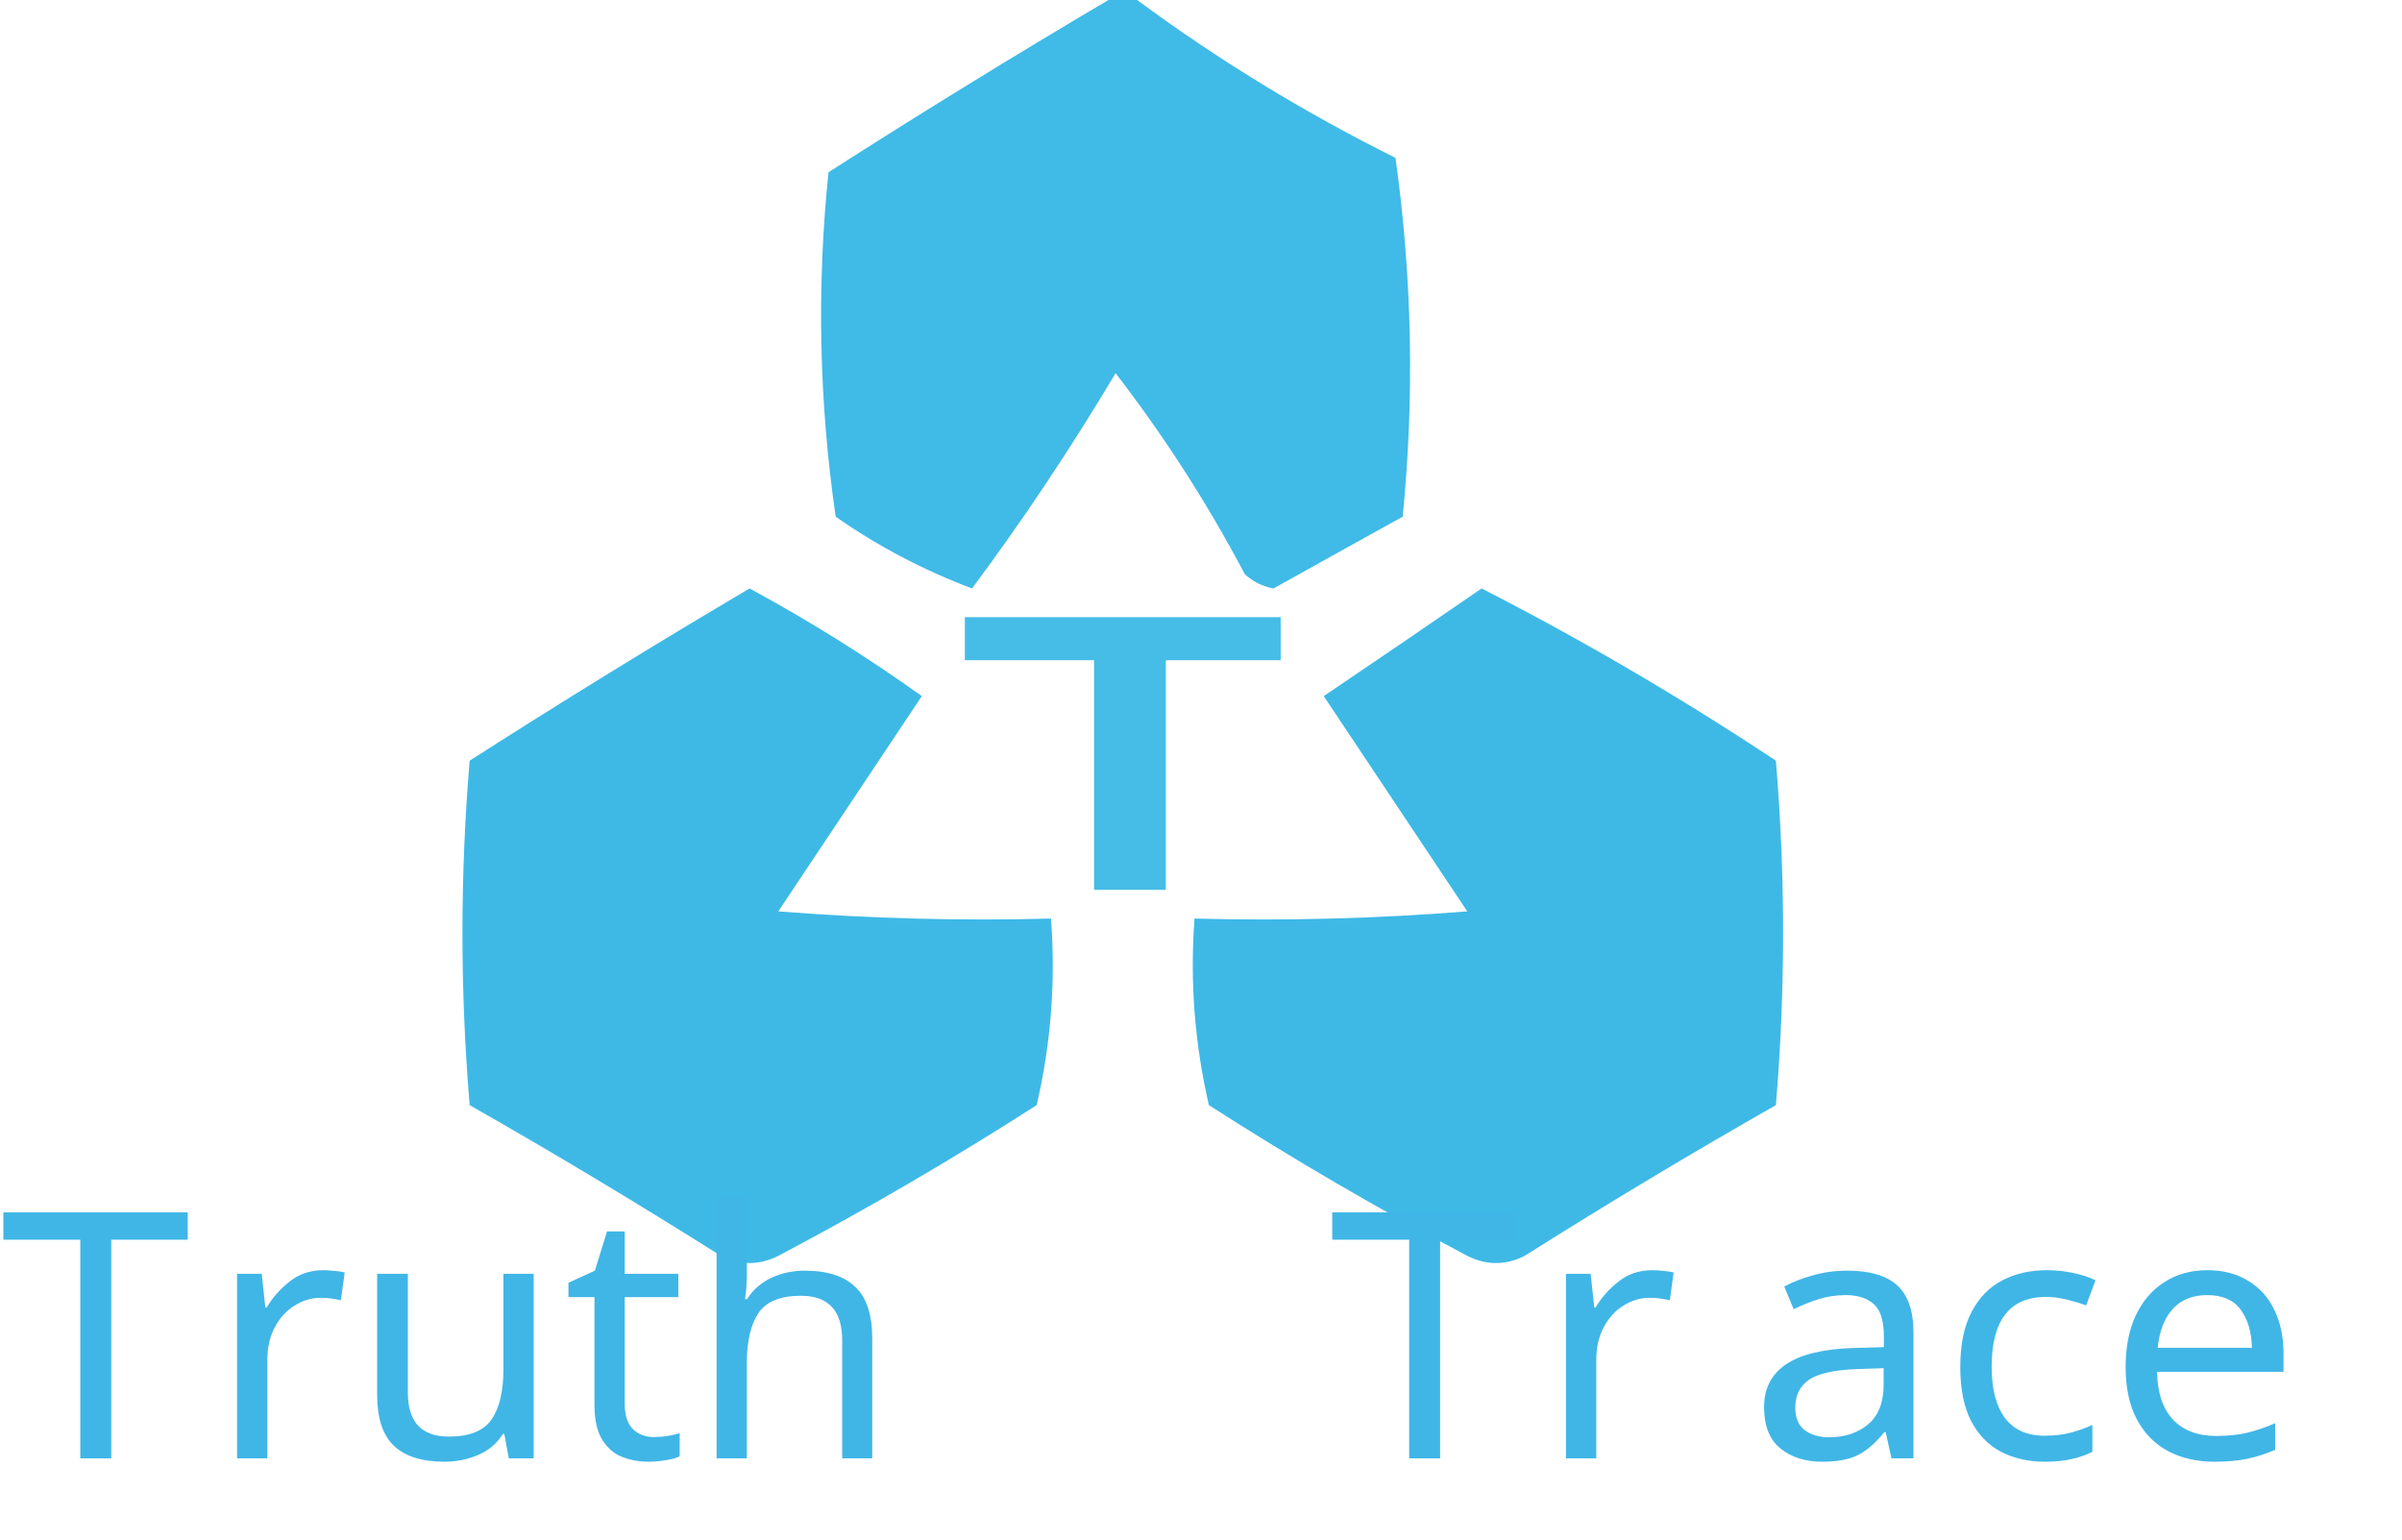
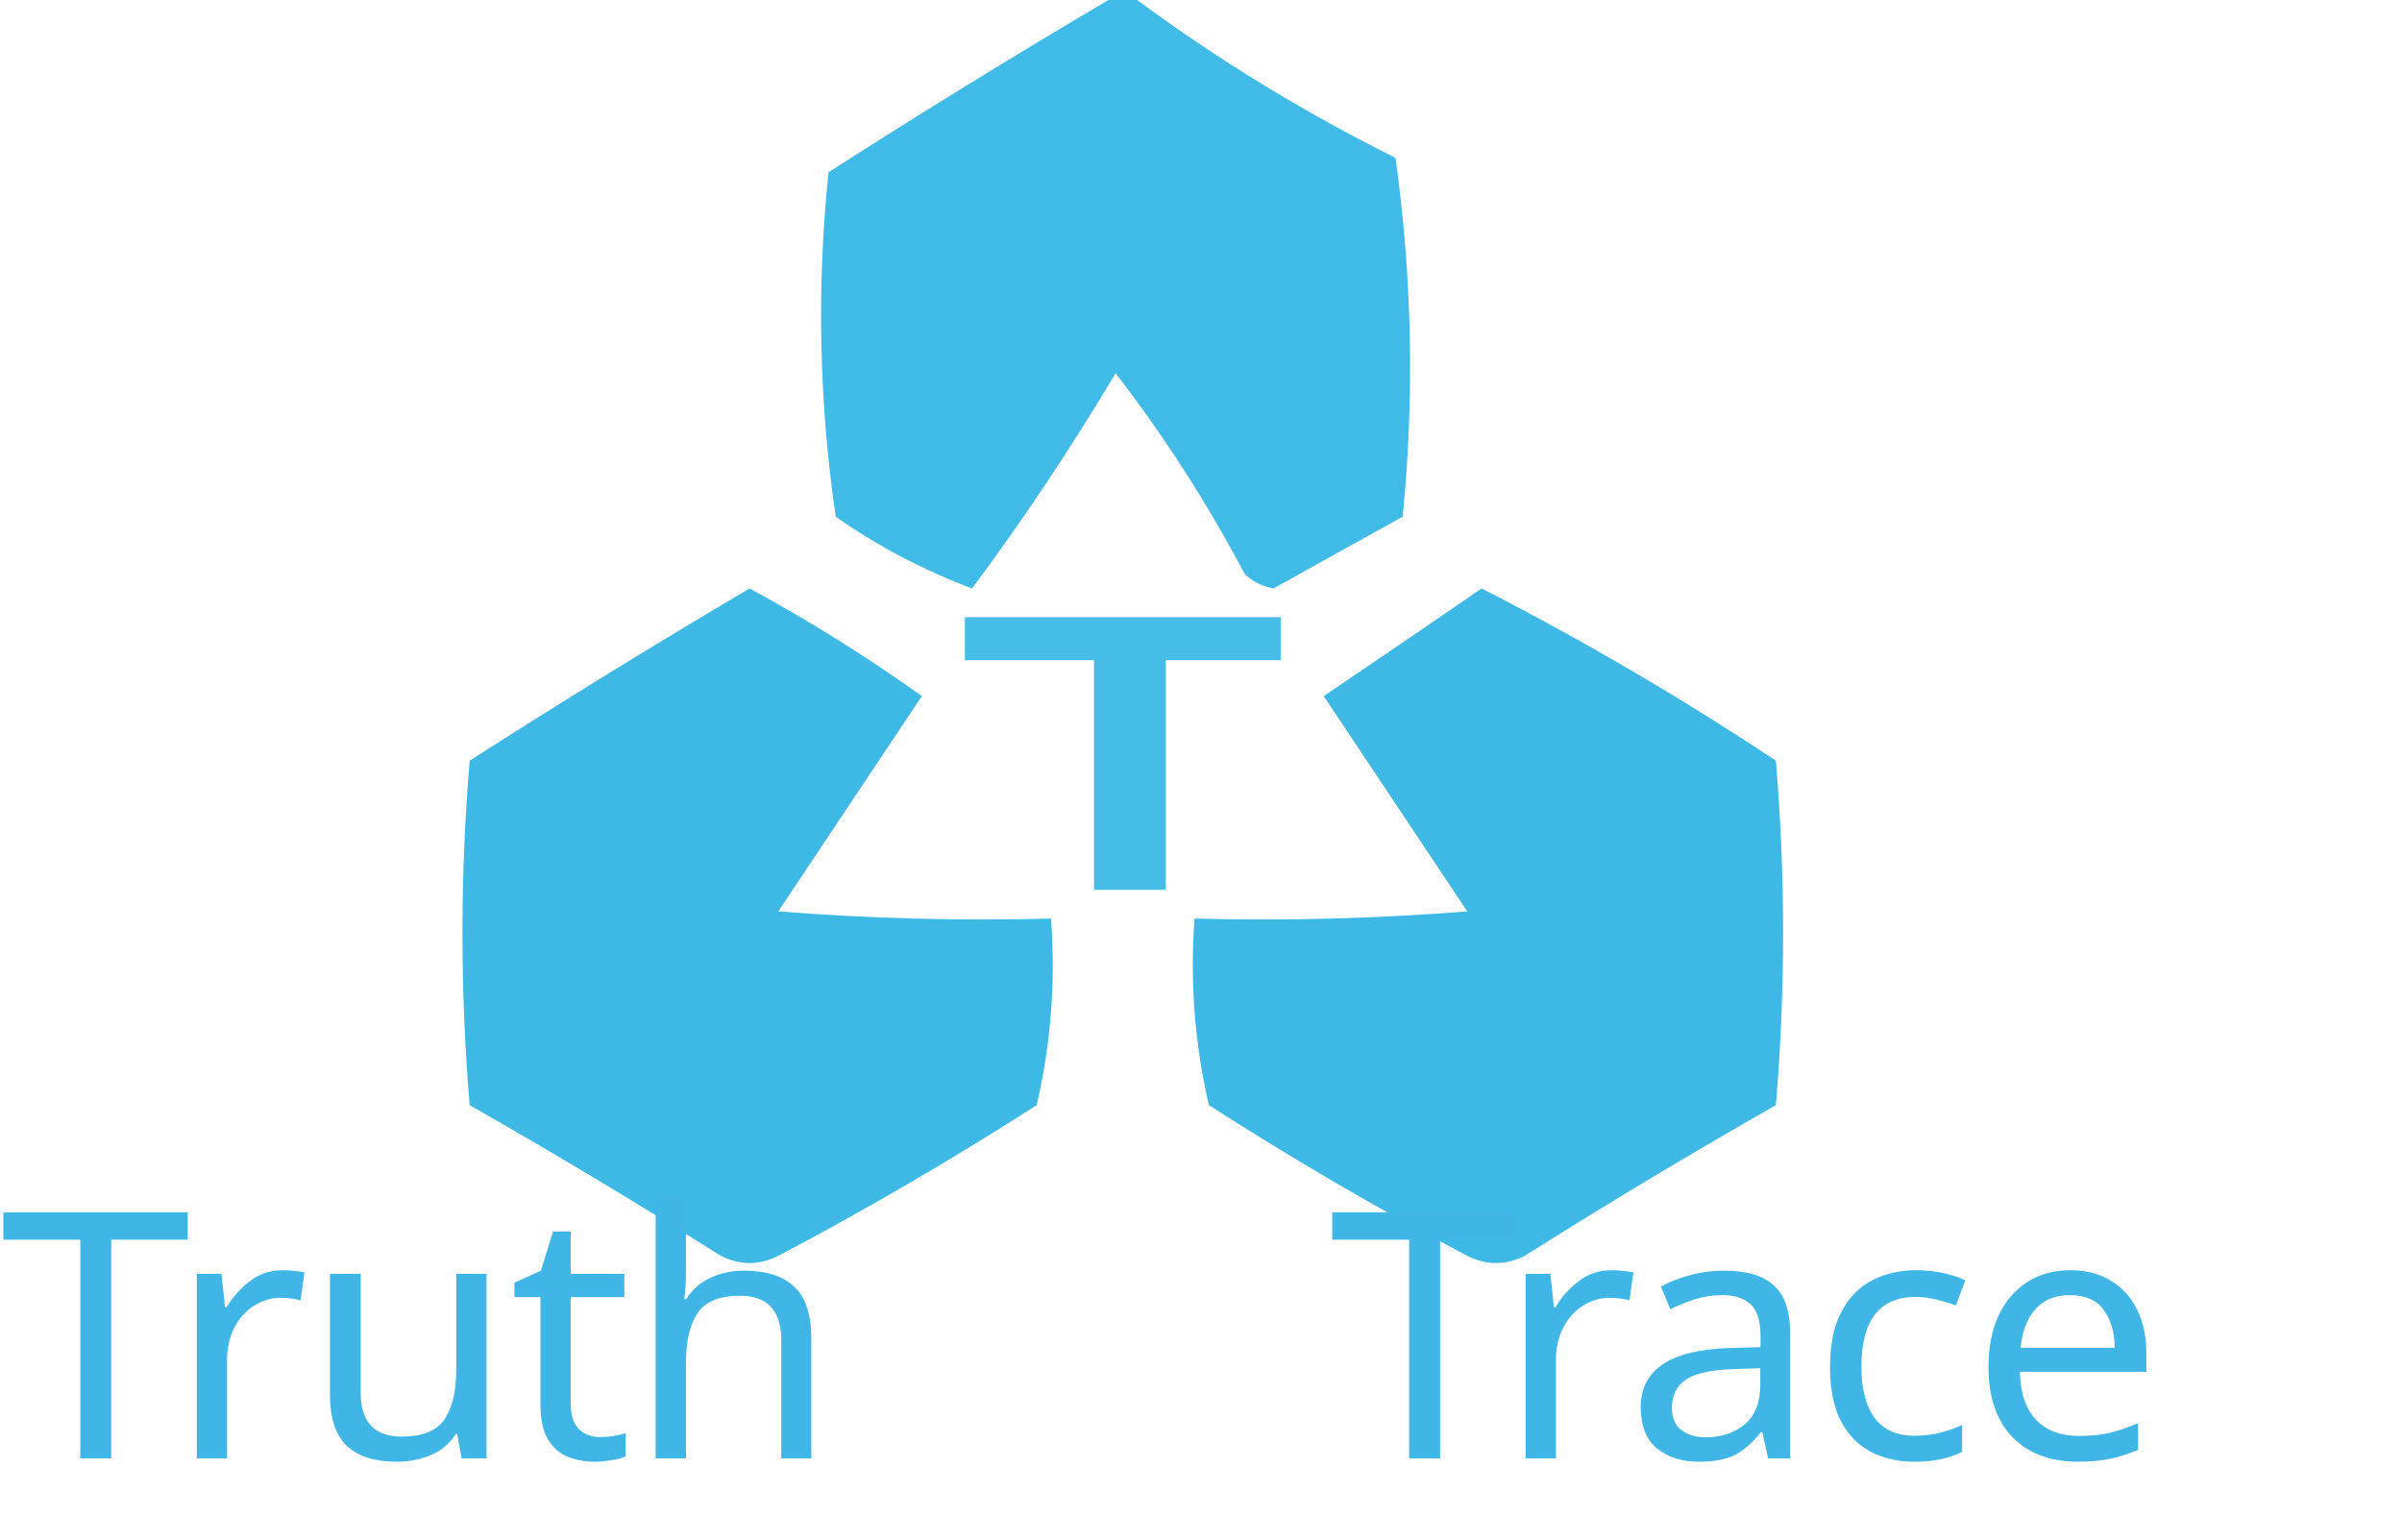
<svg xmlns="http://www.w3.org/2000/svg" id="Capa_1" viewBox="0 0 167.34 107.27">
  <defs>
    <style>
            .cls-1
            {
                letter-spacing:-.04em;
            }
            .cls-2
            {
                opacity:.95;
            }
            .cls-2,.cls-3,.cls-4
            {
                fill:#34b6e5;
                fill-rule:evenodd;
                isolation:isolate;
                stroke-width:0px;
            }
            .cls-3
            {
                opacity:.94;
            }
            .cls-4
            {
                opacity:.91;
            }
            .cls-5
            {
                fill:#40b6e6;
                font-family:BankGothicBT-Medium, 'BankGothic Md BT';
                font-size:24px;
                font-weight:500;
            }
            .cls-6
            {
                letter-spacing:-.02em;
            }
            </style>
  </defs>
  <path class="cls-3" d="M77.22,0h2c5.6,4.14,11.6,7.81,18,11,1.16,8.31,1.33,16.65.5,25-3.02,1.67-6.02,3.34-9,5-.77-.14-1.44-.48-2-1-2.61-4.94-5.61-9.6-9-14-3.1,5.2-6.43,10.2-10,15-3.39-1.28-6.56-2.94-9.5-5-1.16-7.98-1.33-15.98-.5-24,6.48-4.15,12.98-8.15,19.5-12Z" />
  <path class="cls-2" d="M52.22,41c4.14,2.24,8.14,4.74,12,7.5-3.33,5-6.67,10-10,15,6.32.5,12.66.67,19,.5.33,4.38,0,8.72-1,13-5.84,3.75-11.84,7.25-18,10.5-1.33.67-2.67.67-4,0-5.75-3.63-11.58-7.13-17.5-10.5-.67-8-.67-16,0-24,6.48-4.15,12.98-8.15,19.5-12Z" />
  <path class="cls-2" d="M103.22,41c7.05,3.61,13.88,7.61,20.5,12,.67,8,.67,16,0,24-5.92,3.37-11.75,6.87-17.5,10.5-1.33.67-2.67.67-4,0-6.16-3.25-12.16-6.75-18-10.5-.99-4.28-1.33-8.62-1-13,6.34.17,12.68,0,19-.5-3.33-5-6.67-10-10-15,3.73-2.52,7.4-5.02,11-7.5Z" />
  <path class="cls-4" d="M67.22,43h22v3h-8v16h-5v-16h-9v-3Z" />
  <text class="cls-5" transform="translate(0 101.61)">
-     <tspan class="cls-6" x="0" y="0">T</tspan>
-     <tspan x="14.47" y="0">ruth</tspan>
-     <tspan class="cls-6" x="92.58" y="0">T</tspan>
-     <tspan class="cls-1" x="107.05" y="0">r</tspan>
-     <tspan x="121.79" y="0">ace</tspan>
+     <tspan class="cls-6" x="0" y="0">Truth</tspan>
+     <tspan class="cls-6" x="92.58" y="0">Trace</tspan>
  </text>
</svg>
